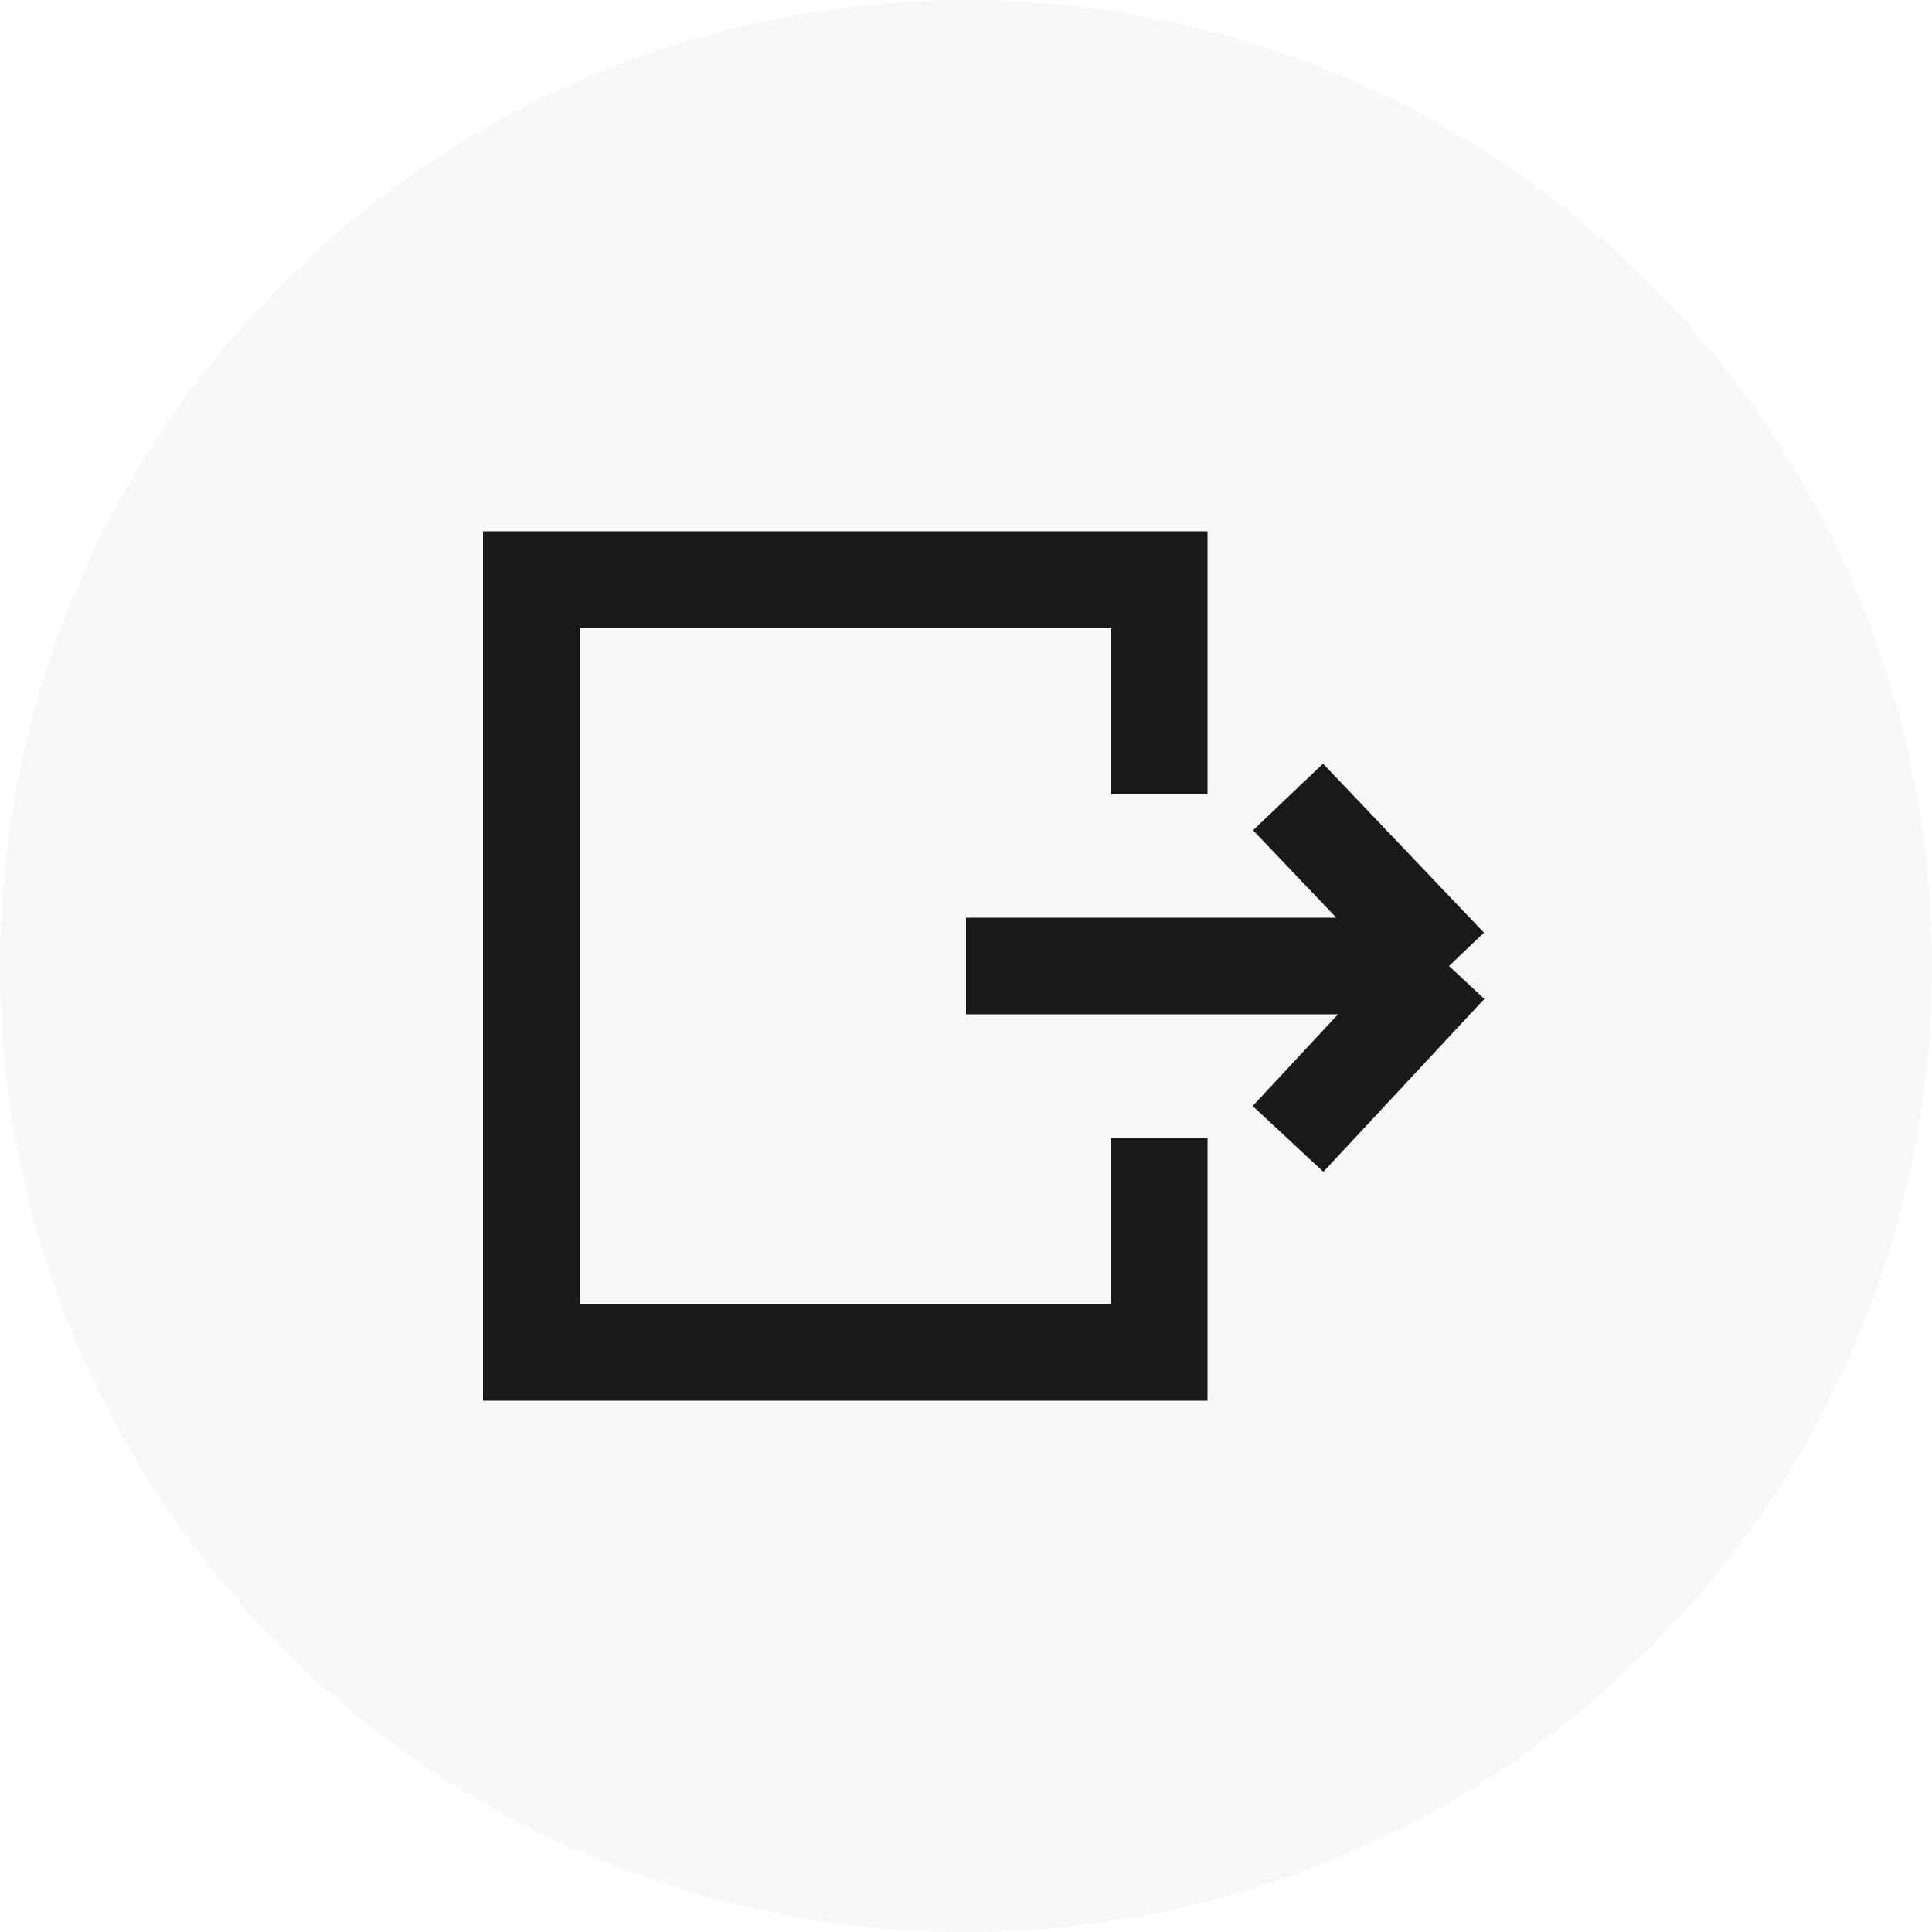
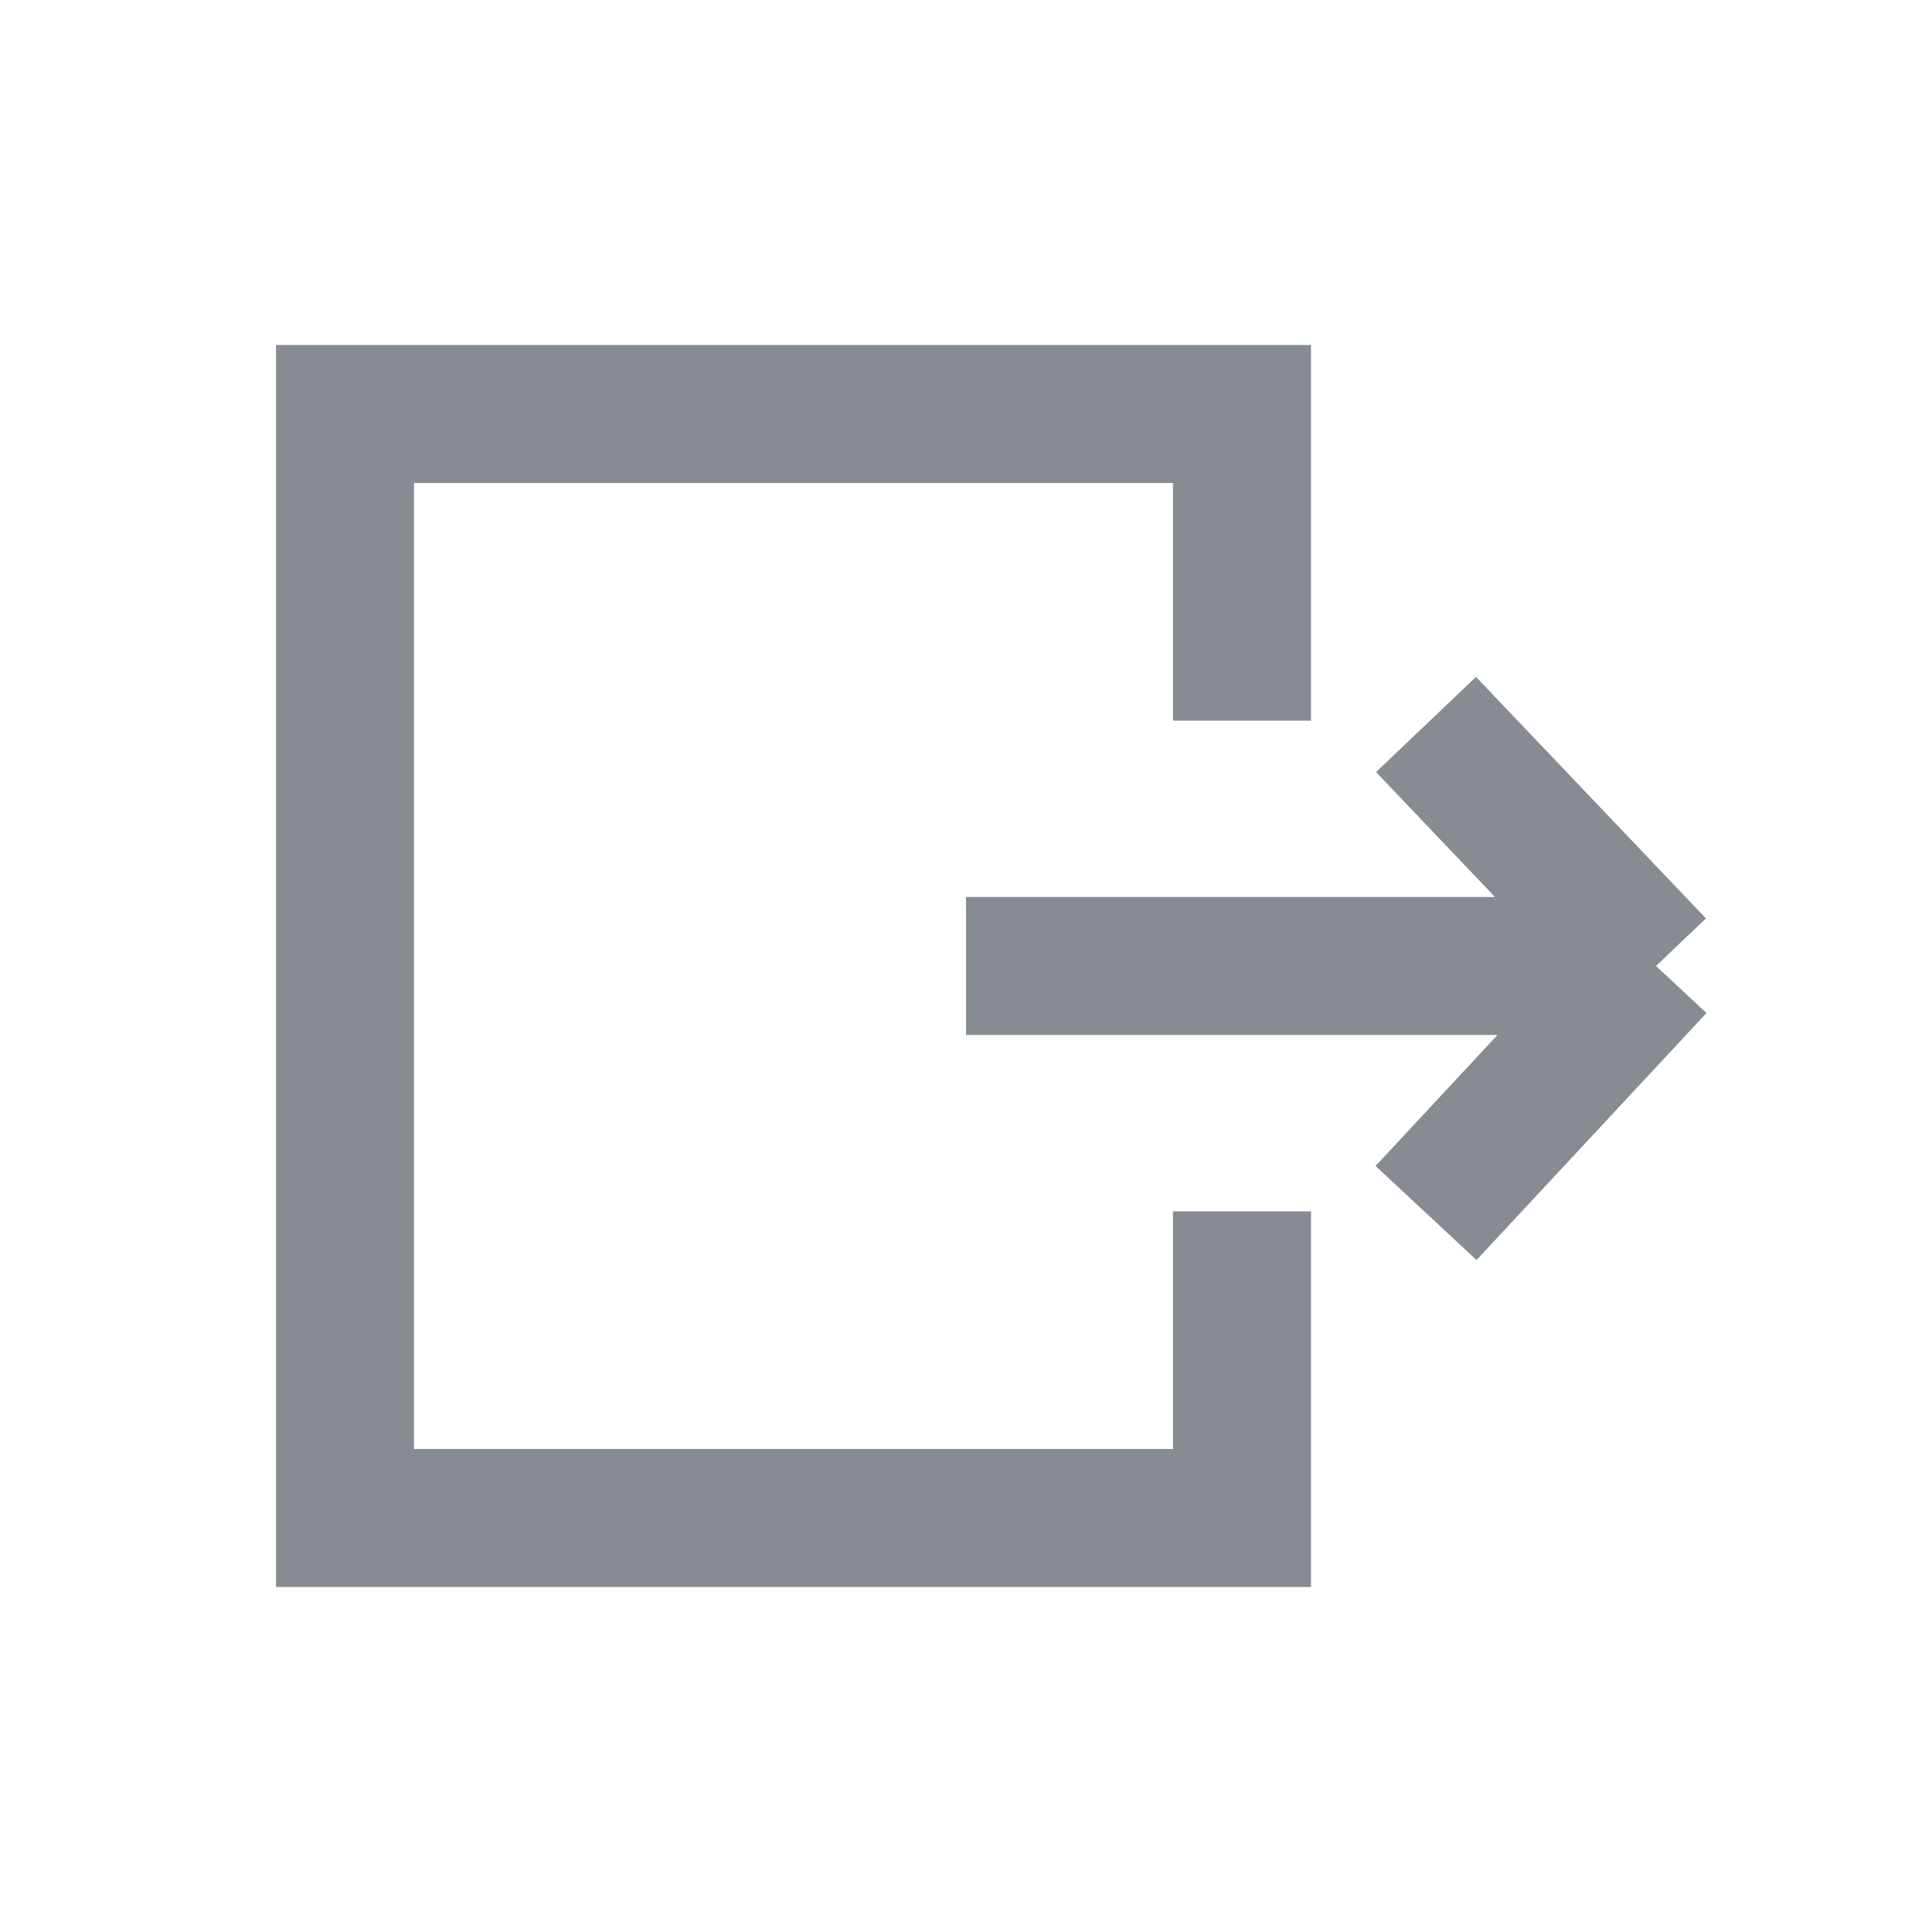
- <svg xmlns="http://www.w3.org/2000/svg" width="40" height="40" viewBox="0 0 40 40" fill="none">
-   <circle cx="20" cy="20" r="20" fill="#F8F8F8" />
-   <path d="M24 16.444V12H11V28H24V23.556" stroke="#171A19" stroke-width="2" />
-   <path d="M20 20H30M30 20L26.667 16.5M30 20L26.667 23.58" stroke="#171A19" stroke-width="2" />
+ <svg xmlns="http://www.w3.org/2000/svg" width="28" height="28" viewBox="0 0 28 28" fill="none">
+   <path d="M18 10.444V6H5V22H18V17.556" stroke="#868C92" stroke-width="2" />
+   <path d="M14 14H24M24 14L20.667 10.5M24 14L20.667 17.58" stroke="#868C92" stroke-width="2" />
</svg>
